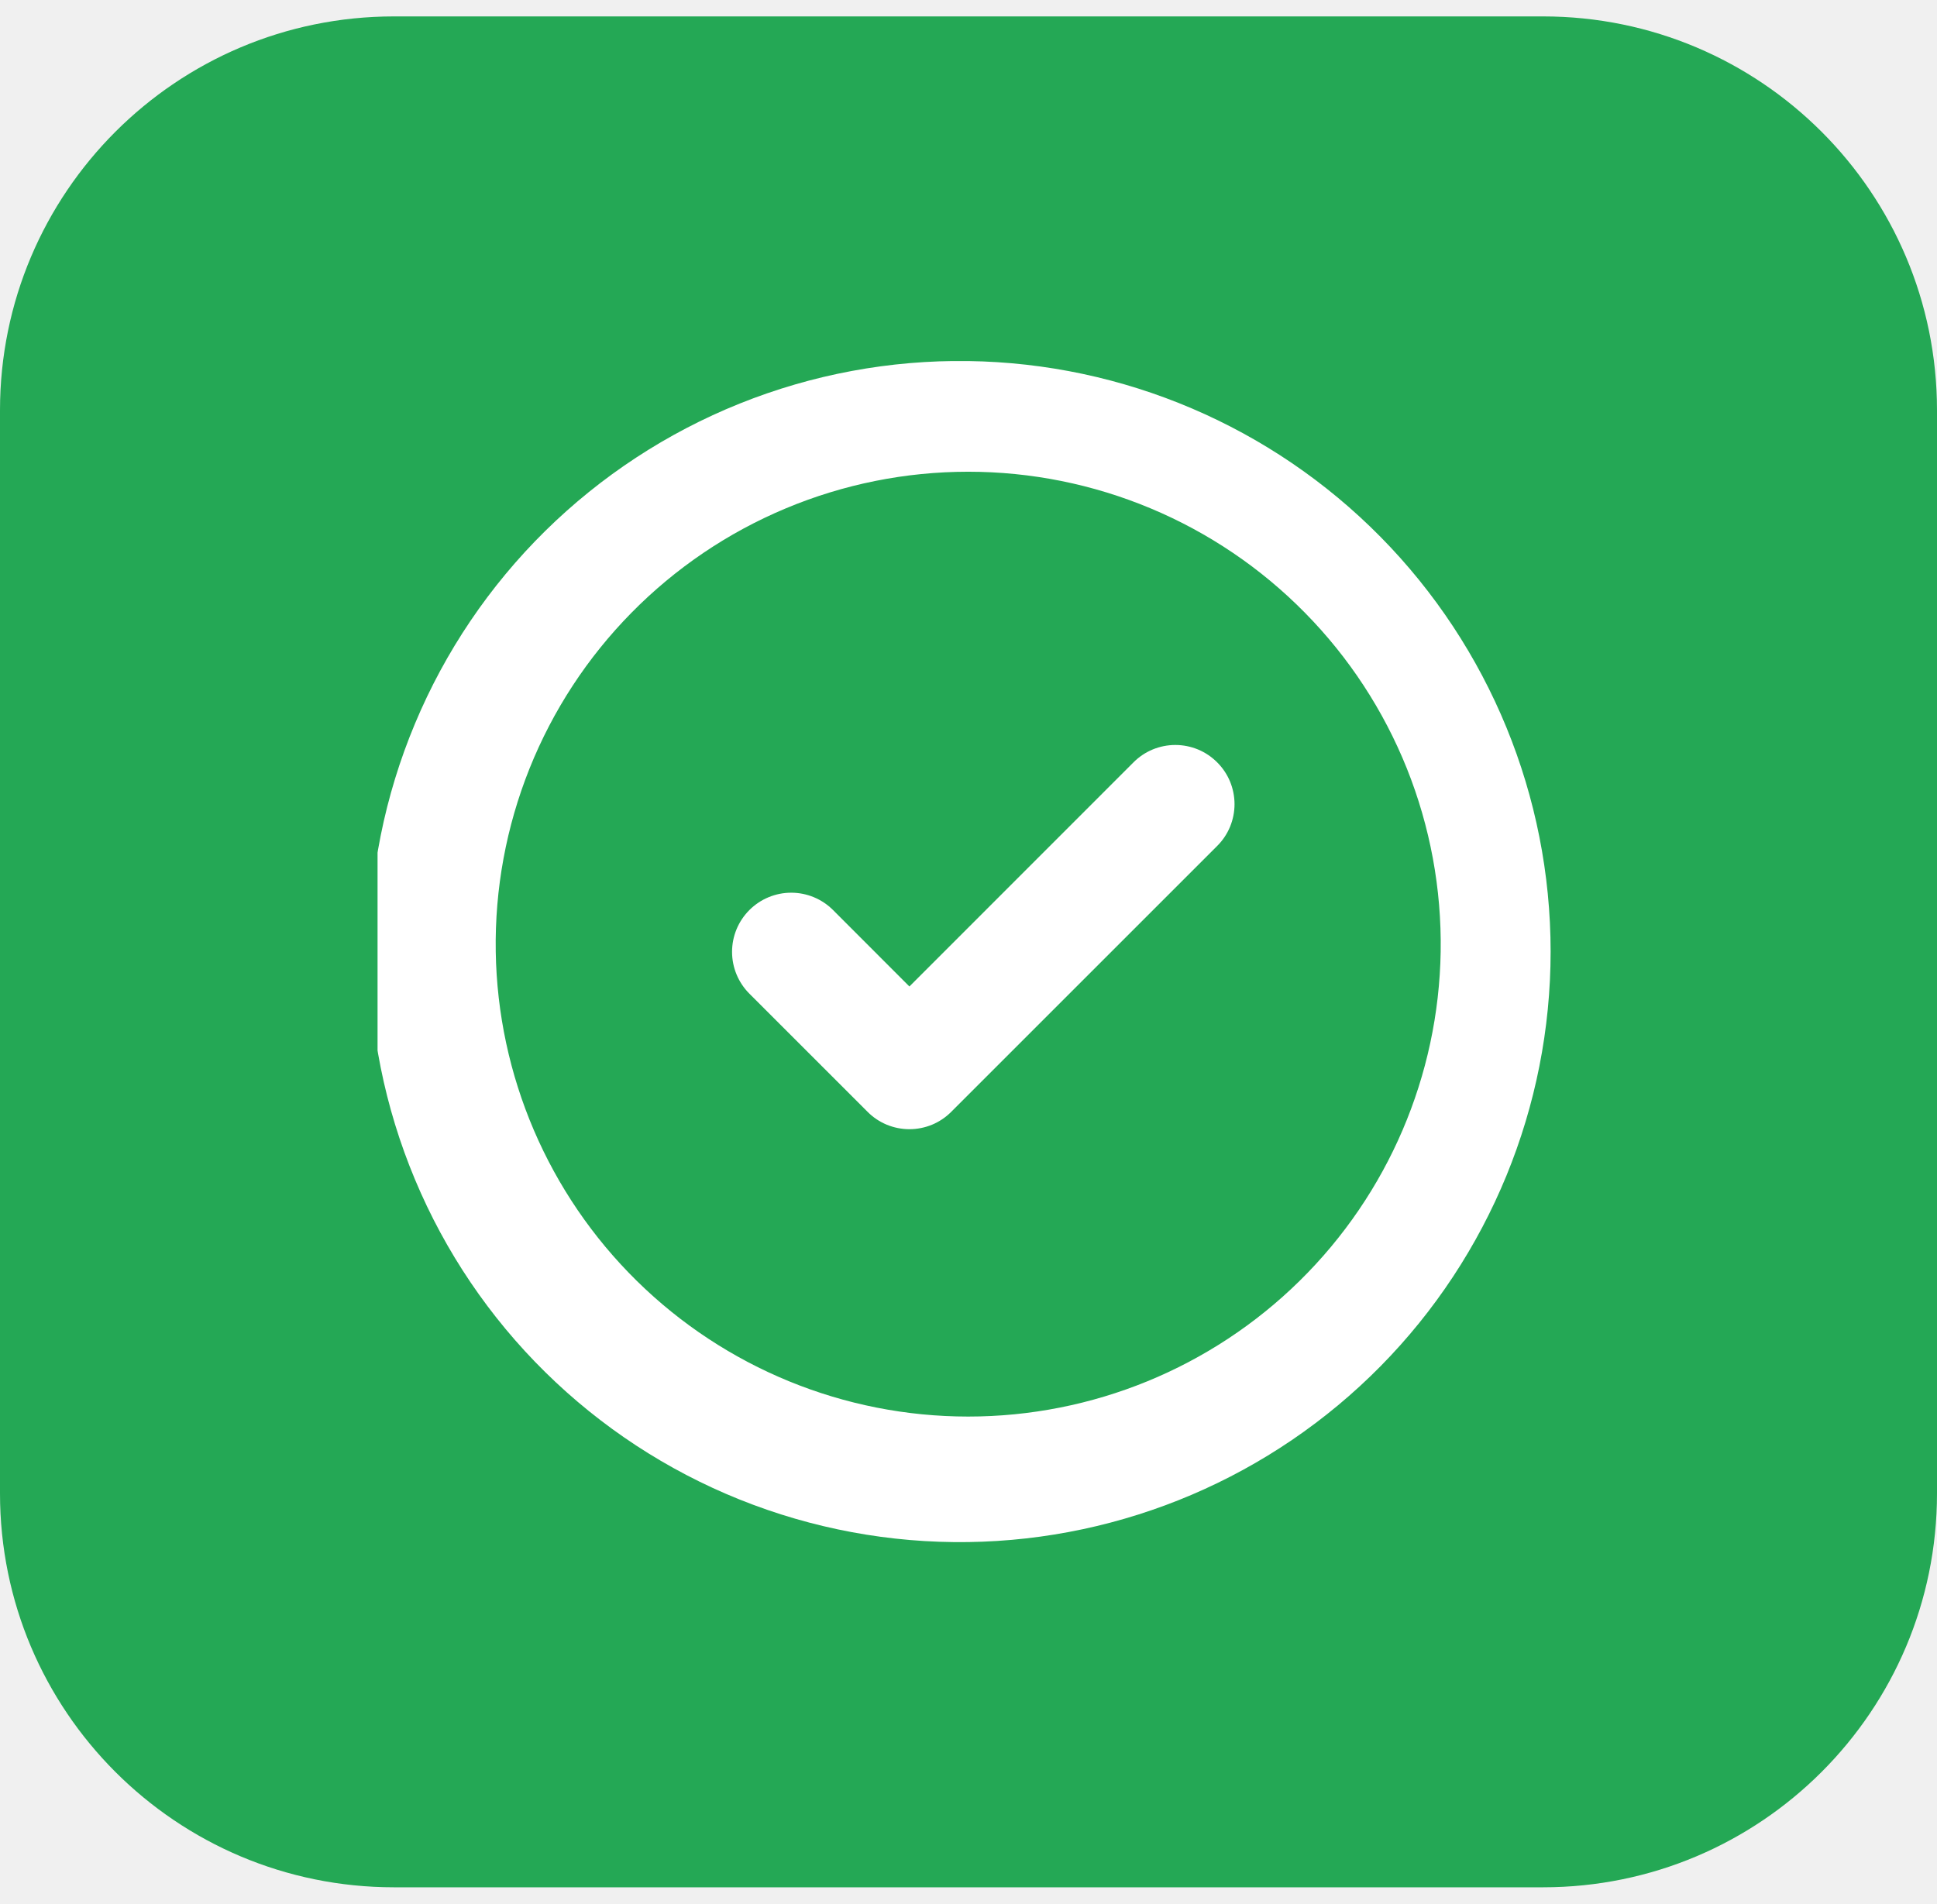
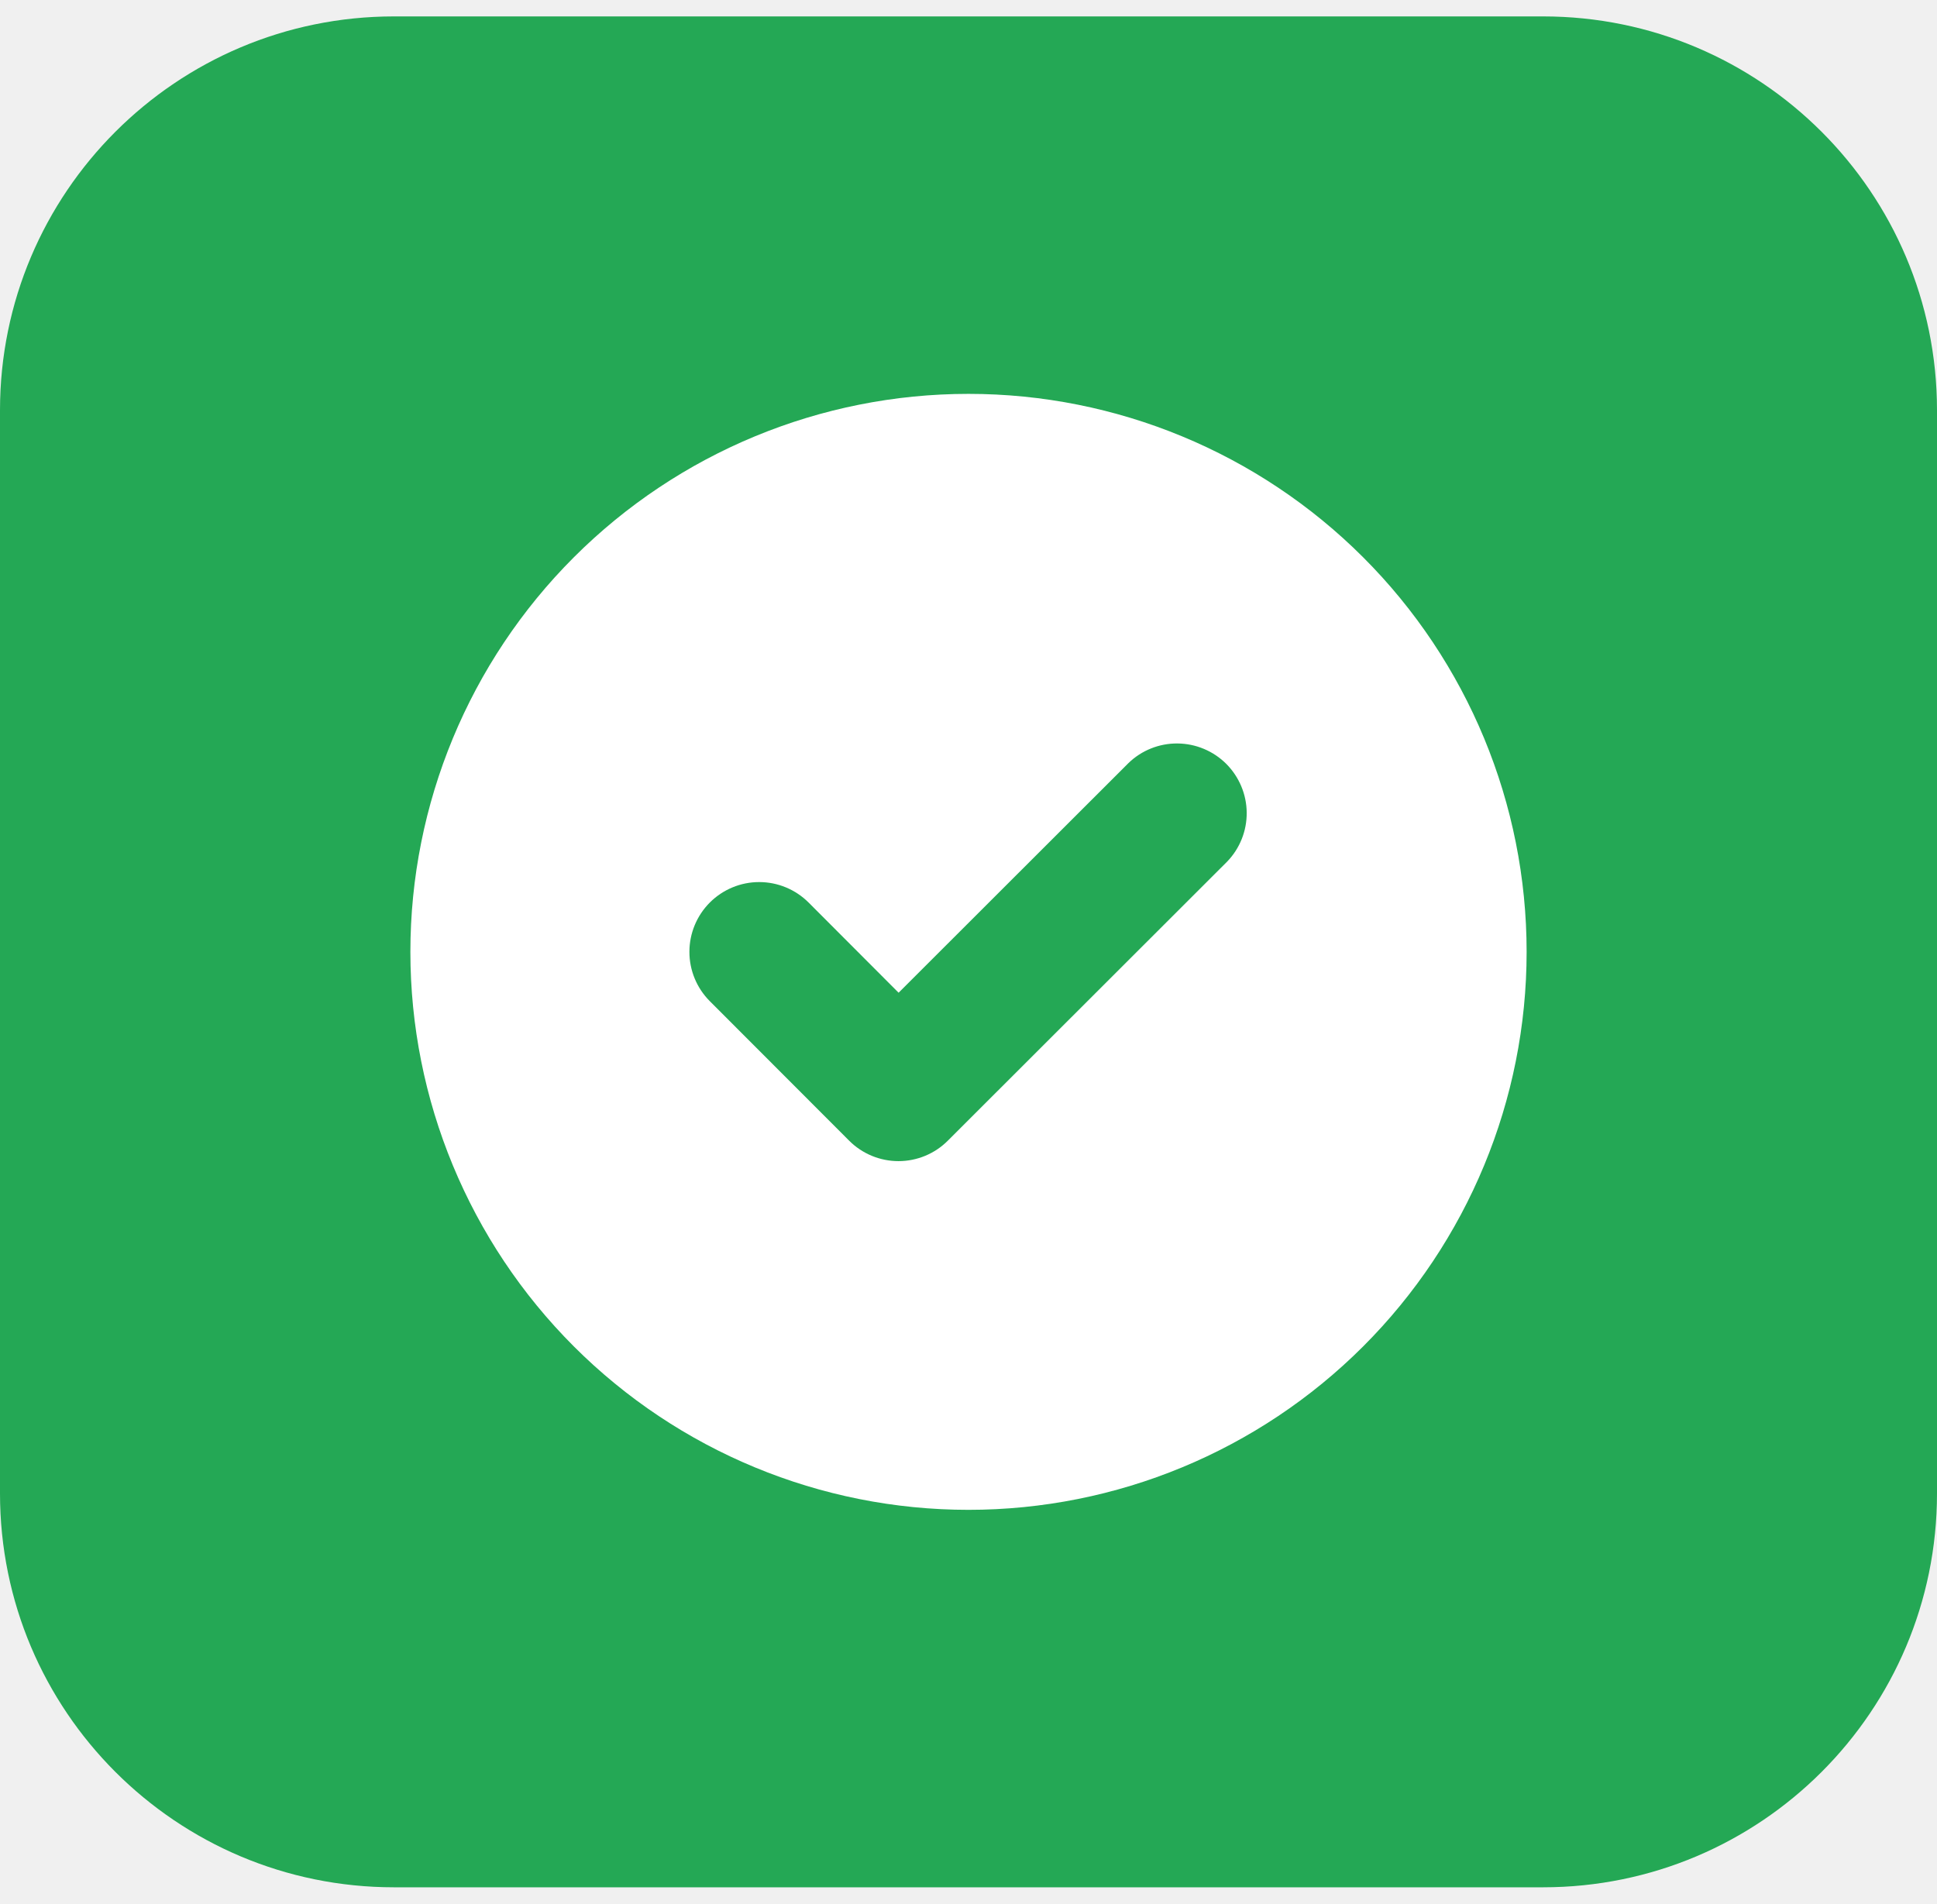
<svg xmlns="http://www.w3.org/2000/svg" width="59" height="58" viewBox="0 0 59 58" fill="none">
  <rect y="0.5" width="59" height="57" rx="12" fill="#24A855" />
-   <g clip-path="url(#clip0_4136_865)">
-     <path d="M29.493 11C27.109 10.966 24.742 11.407 22.529 12.296C20.317 13.185 18.304 14.505 16.606 16.178C14.908 17.852 13.56 19.847 12.64 22.047C11.719 24.246 11.245 26.607 11.245 28.991C11.245 31.375 11.719 33.736 12.64 35.935C13.56 38.135 14.908 40.13 16.606 41.803C18.304 43.477 20.317 44.797 22.529 45.686C24.742 46.575 27.109 47.016 29.493 46.982C34.22 46.915 38.731 44.99 42.051 41.624C45.37 38.257 47.231 33.719 47.231 28.991C47.231 24.263 45.37 19.725 42.051 16.358C38.731 12.992 34.22 11.067 29.493 11ZM15.1 28.993C15.07 27.084 15.42 25.188 16.129 23.415C16.839 21.643 17.894 20.029 19.234 18.669C20.573 17.308 22.17 16.227 23.931 15.49C25.692 14.752 27.582 14.372 29.491 14.372C31.4 14.372 33.29 14.752 35.051 15.49C36.812 16.227 38.409 17.308 39.748 18.669C41.088 20.029 42.143 21.643 42.853 23.415C43.562 25.188 43.912 27.084 43.882 28.993C43.822 32.77 42.28 36.373 39.587 39.023C36.895 41.673 33.269 43.158 29.491 43.158C25.713 43.158 22.087 41.673 19.395 39.023C16.702 36.373 15.16 32.77 15.1 28.993ZM37.074 23.226C37.242 23.393 37.375 23.591 37.466 23.81C37.556 24.029 37.603 24.263 37.603 24.5C37.603 24.737 37.556 24.971 37.466 25.19C37.375 25.409 37.242 25.607 37.074 25.774L28.974 33.874C28.807 34.042 28.608 34.175 28.39 34.266C28.171 34.356 27.937 34.403 27.7 34.403C27.463 34.403 27.229 34.356 27.01 34.266C26.791 34.175 26.593 34.042 26.426 33.874L22.826 30.274C22.488 29.936 22.298 29.478 22.298 29C22.298 28.522 22.488 28.064 22.826 27.726C23.164 27.388 23.622 27.198 24.1 27.198C24.578 27.198 25.036 27.388 25.374 27.726L27.7 30.055L34.526 23.226C34.693 23.058 34.891 22.925 35.11 22.834C35.329 22.744 35.563 22.697 35.8 22.697C36.037 22.697 36.271 22.744 36.49 22.834C36.709 22.925 36.907 23.058 37.074 23.226Z" fill="white" />
+   <g clip-path="url(#clip0_4869_466)">
+     <path d="M29.5 46C34.009 46 38.333 44.209 41.521 41.021C44.709 37.833 46.5 33.509 46.5 29C46.5 24.491 44.709 20.167 41.521 16.979C38.333 13.791 34.009 12 29.5 12C24.991 12 20.667 13.791 17.479 16.979C14.291 20.167 12.5 24.491 12.5 29C12.5 33.509 14.291 37.833 17.479 41.021C20.667 44.209 24.991 46 29.5 46ZM37.377 26.252L28.871 34.752C28.674 34.95 28.439 35.107 28.181 35.214C27.923 35.321 27.647 35.376 27.368 35.376C27.088 35.376 26.812 35.321 26.554 35.214C26.296 35.107 26.061 34.95 25.864 34.752L21.62 30.502C21.222 30.103 20.998 29.562 20.999 28.998C20.999 28.435 21.224 27.894 21.623 27.495C22.022 27.097 22.563 26.873 23.127 26.874C23.69 26.874 24.231 27.099 24.63 27.498L27.371 30.245L34.373 23.248C34.773 22.86 35.31 22.646 35.867 22.651C36.425 22.656 36.958 22.88 37.352 23.273C37.745 23.668 37.969 24.201 37.974 24.758C37.979 25.315 37.764 25.852 37.377 26.252Z" fill="white" />
  </g>
  <defs>
-     <clipPath id="clip0_4136_865">
-       <rect width="36" height="36" fill="white" transform="translate(11.5 11)" />
+     <clipPath id="clip0_4869_466">
+       <rect width="34" height="34" fill="white" transform="translate(12.5 12)" />
    </clipPath>
  </defs>
</svg>
